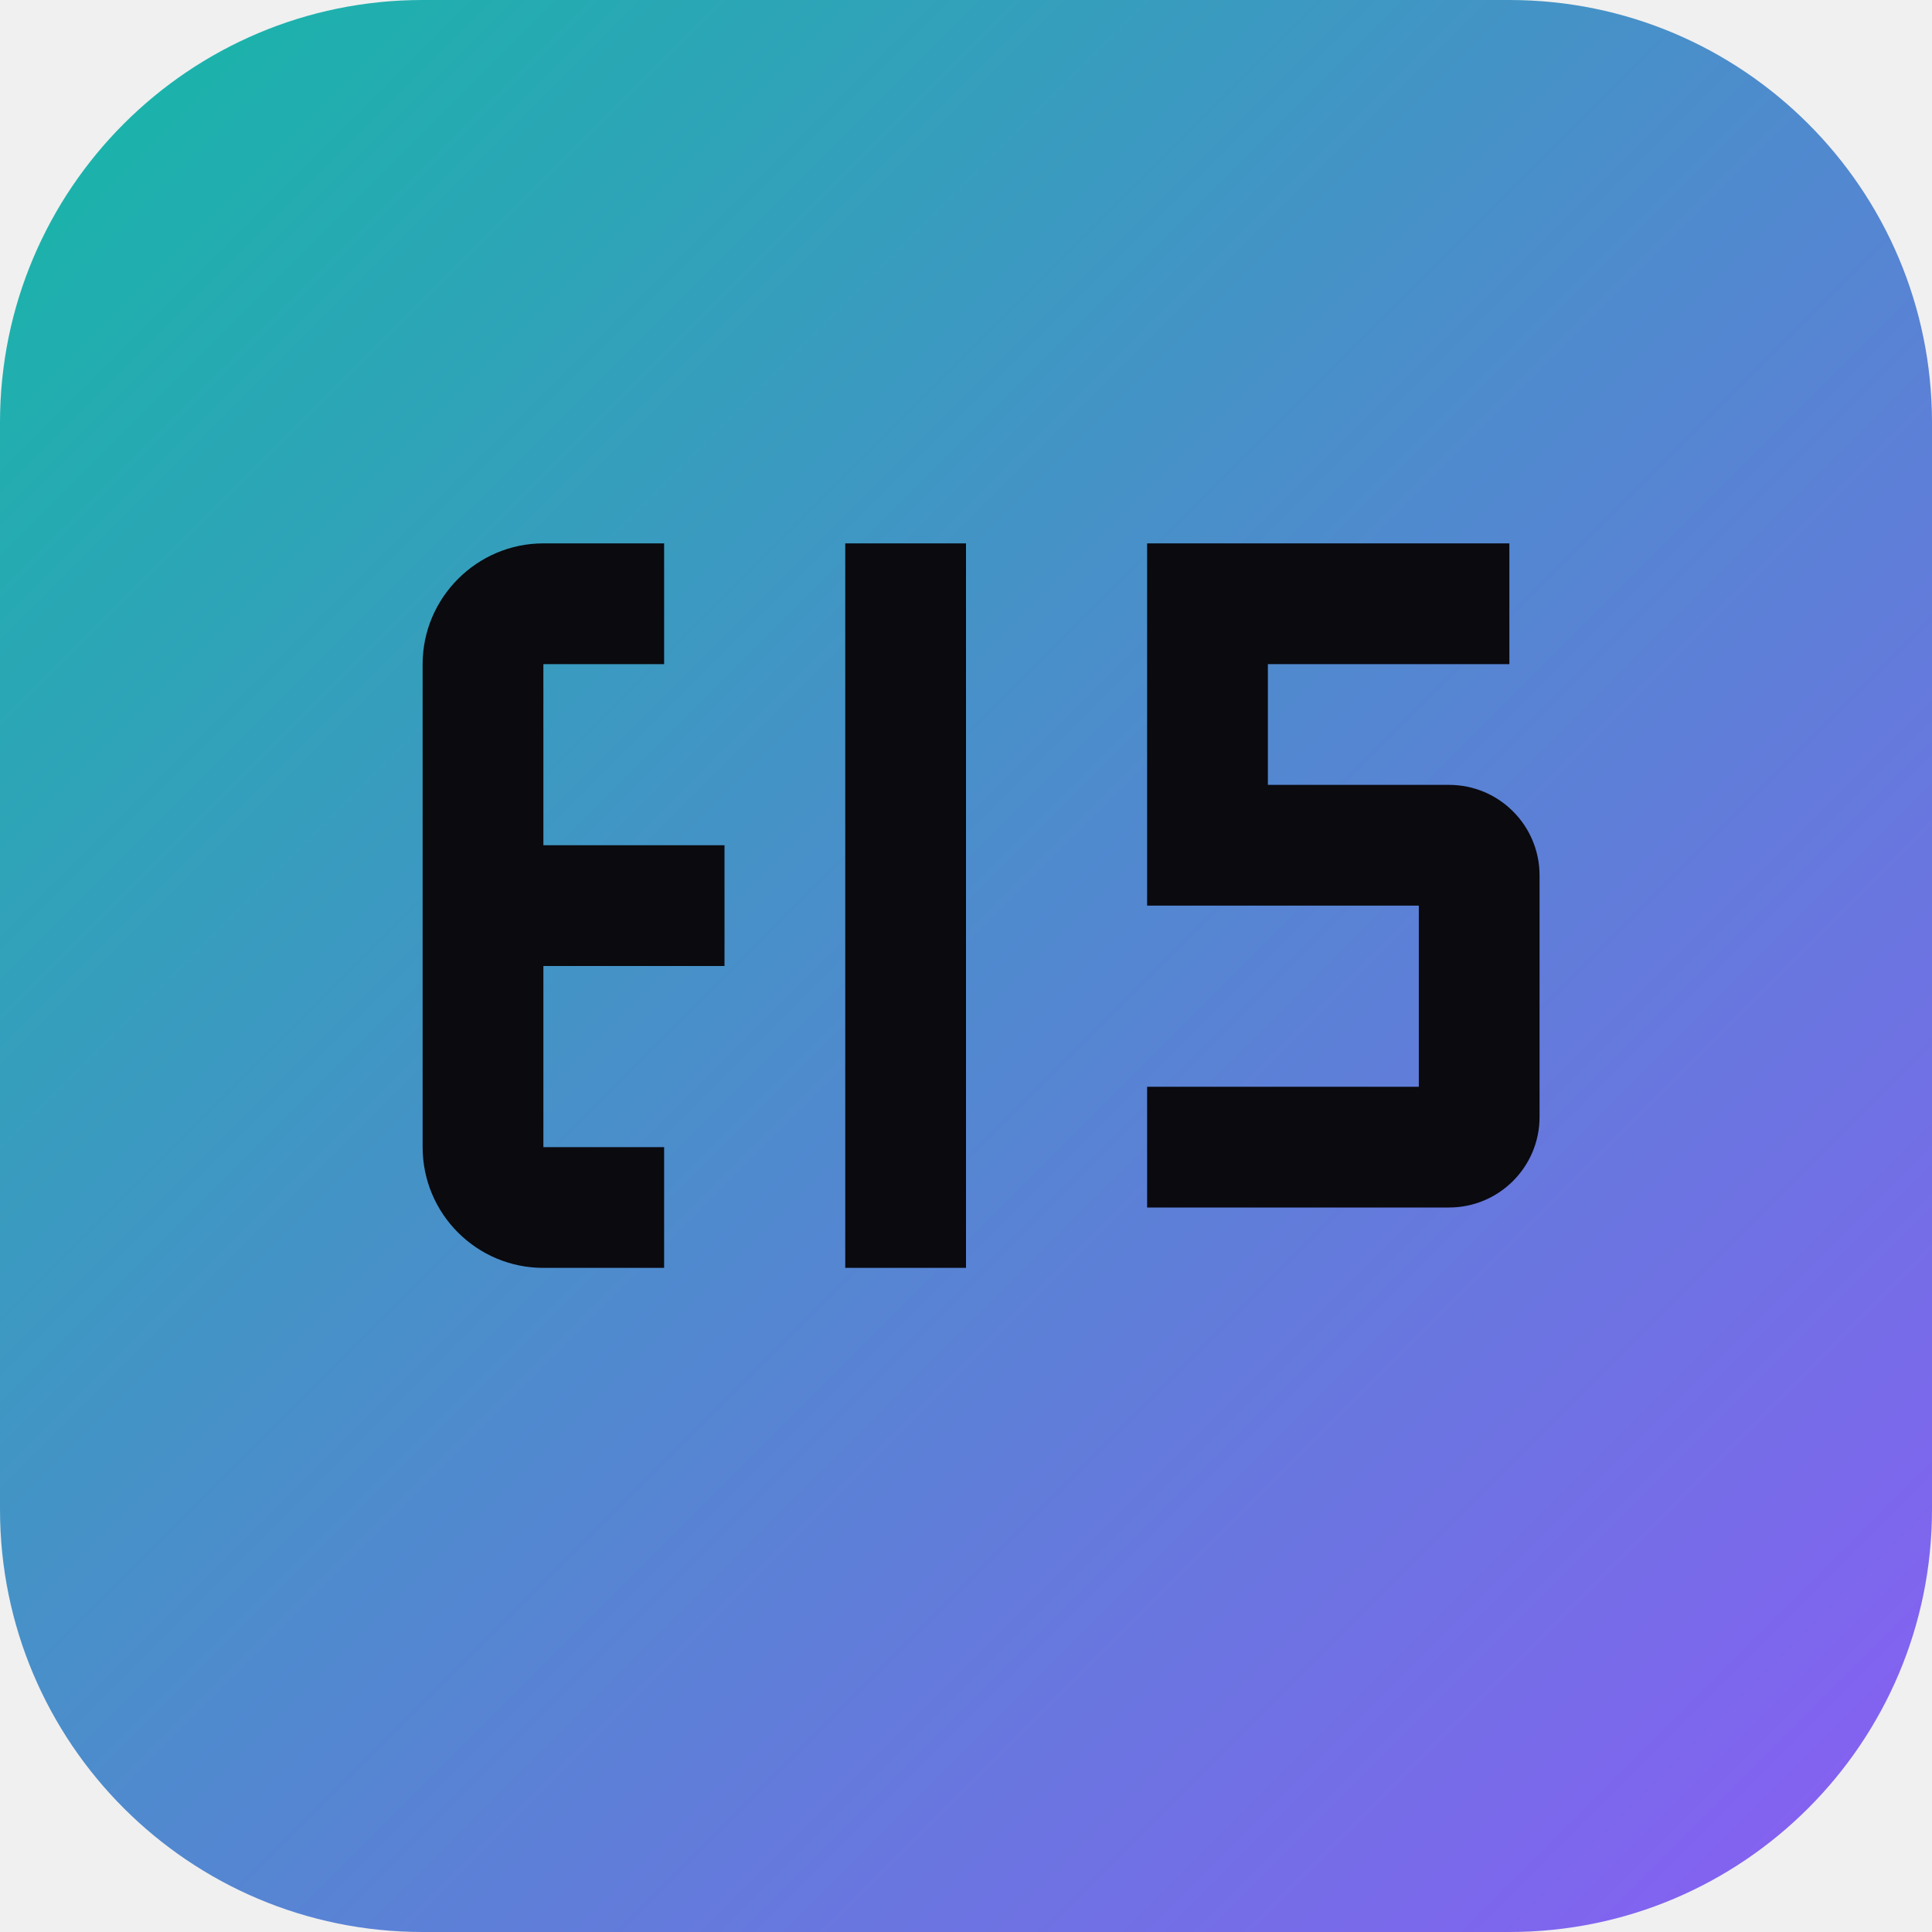
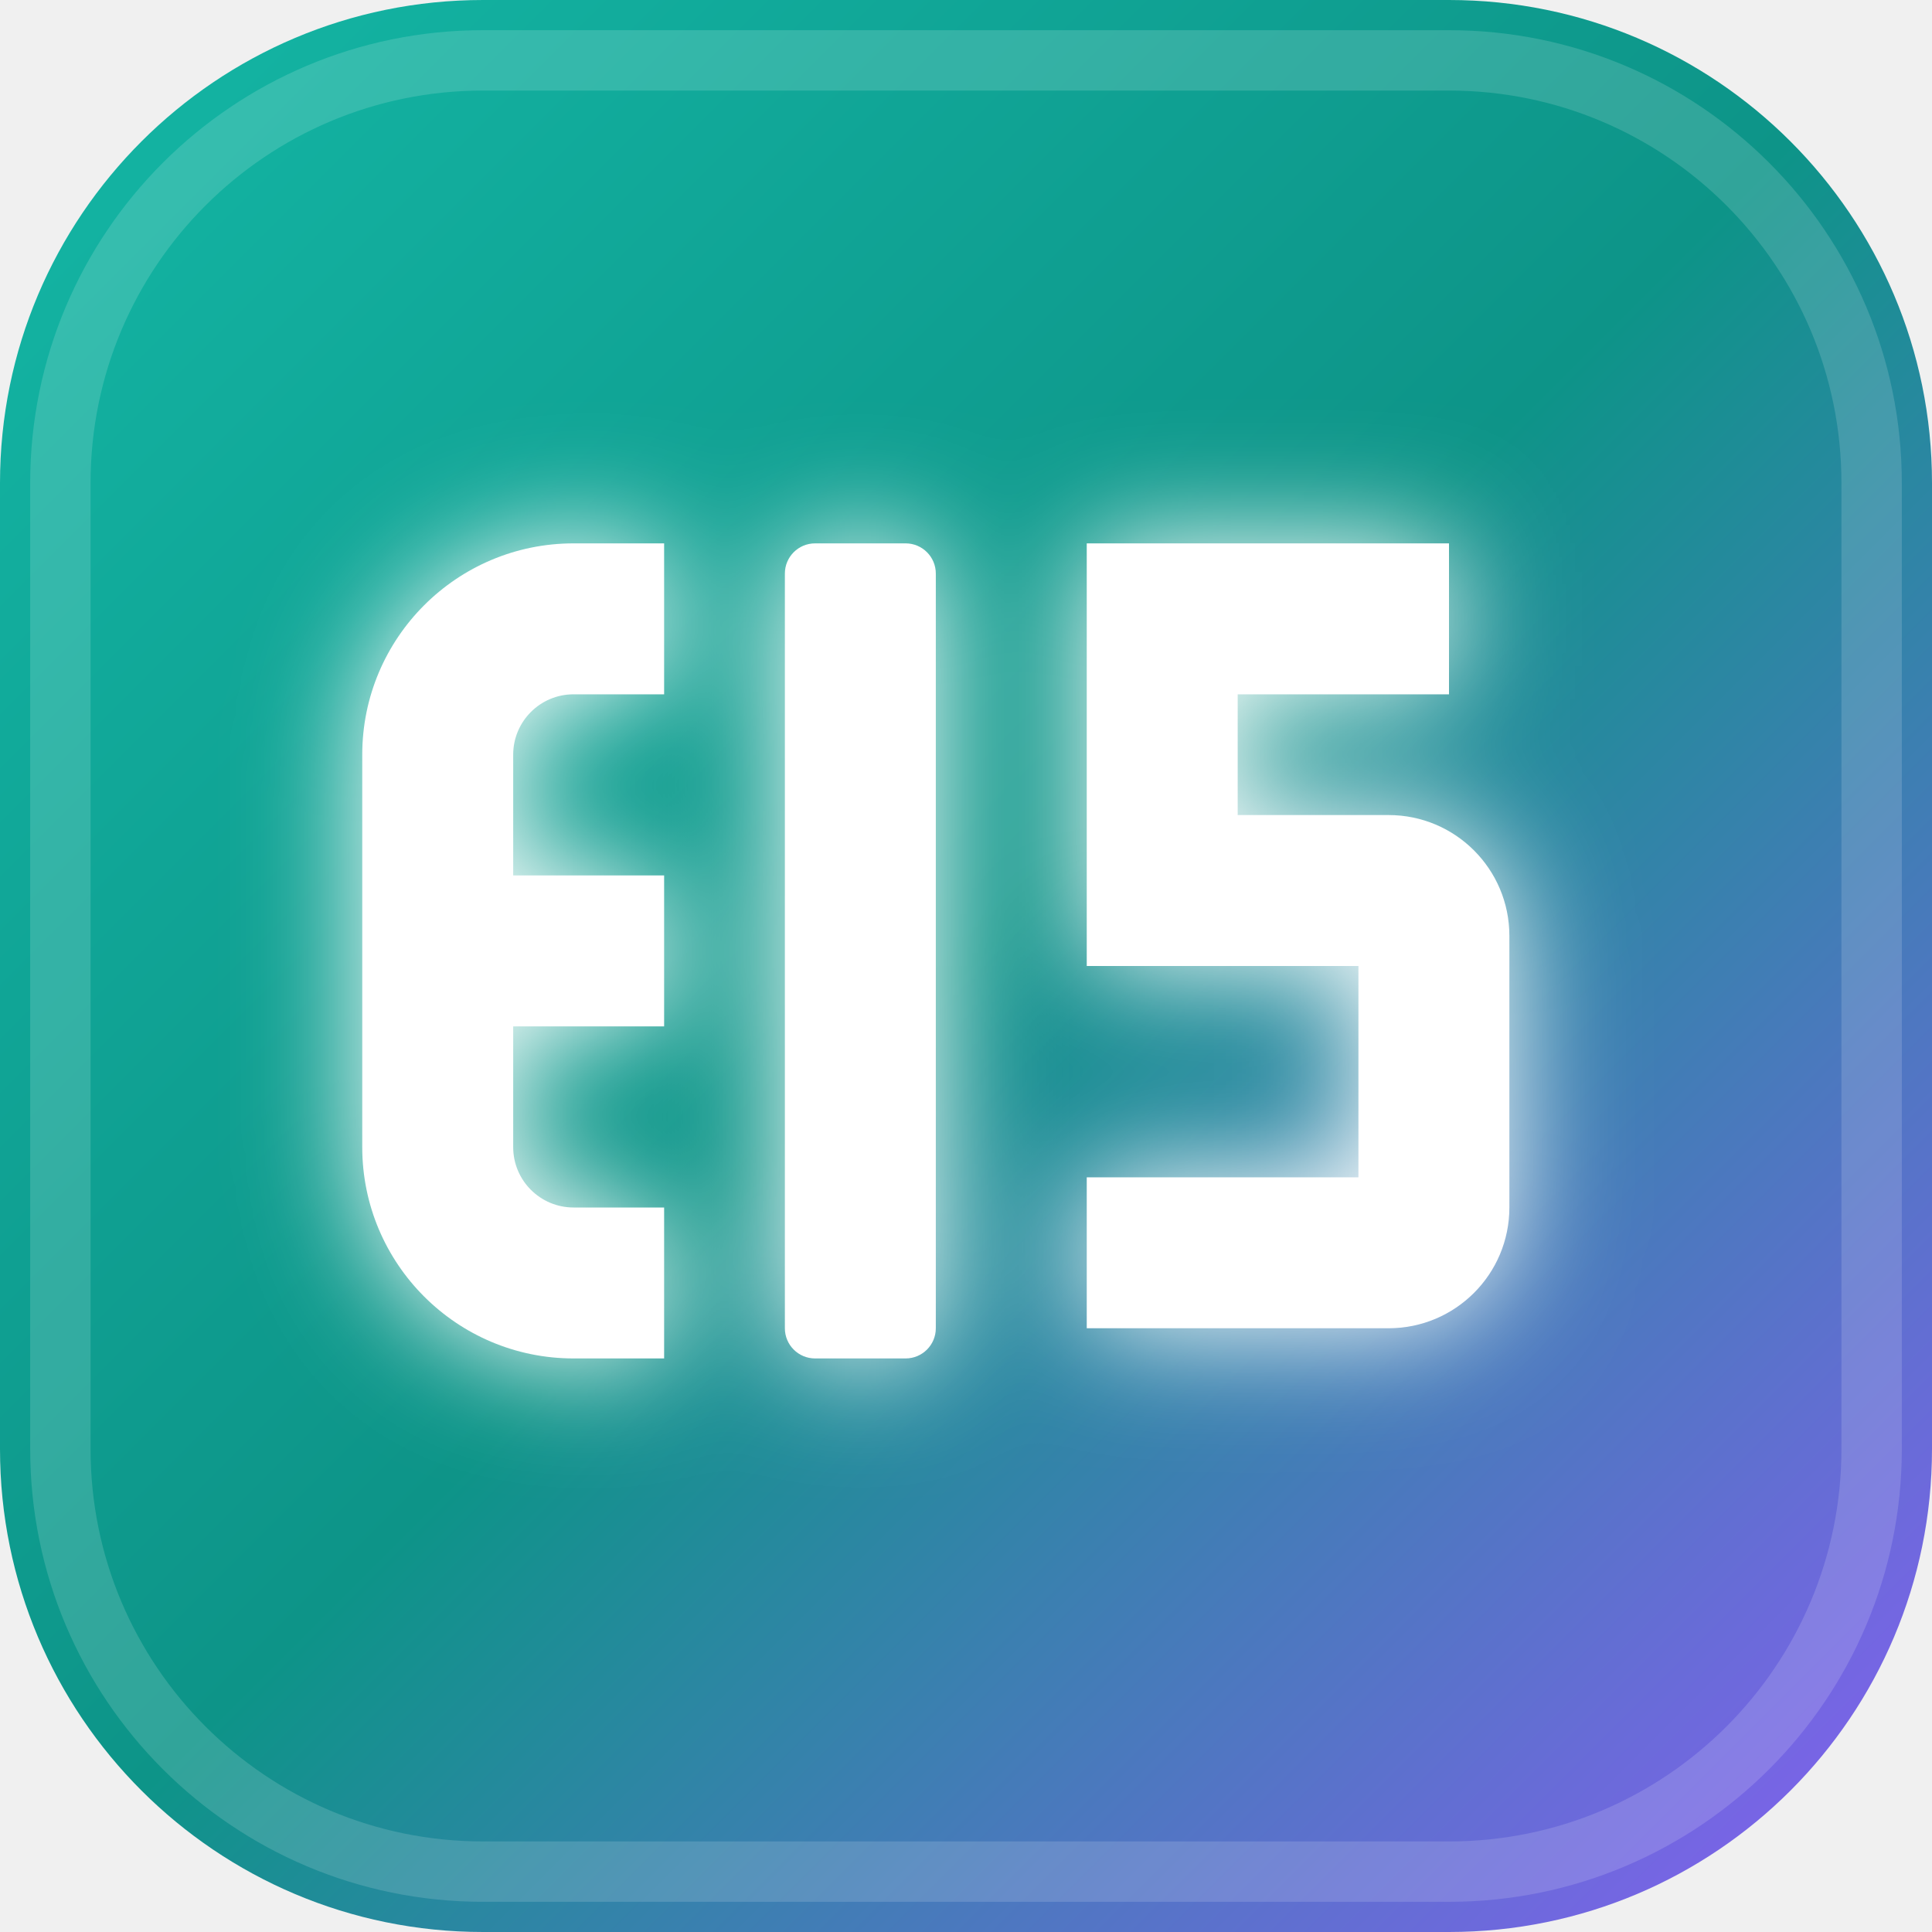
<svg xmlns="http://www.w3.org/2000/svg" viewBox="0 0 32 32" fill="none">
  <defs>
-     <linearGradient id="g" x1="0%" y1="0%" x2="100%" y2="100%">
+     <linearGradient id="logo-gradient" x1="0%" y1="0%" x2="100%" y2="100%">
      <stop offset="0%" stop-color="#14b8a6" />
+       <stop offset="50%" stop-color="#0d9488" />
      <stop offset="100%" stop-color="#8b5cf6" />
    </linearGradient>
+     <filter id="glow" x="-20%" y="-20%" width="140%" height="140%">
+       <feGaussianBlur stdDeviation="1" result="blur" />
+       <feMerge>
+         <feMergeNode in="blur" />
+         <feMergeNode in="SourceGraphic" />
+       </feMerge>
+     </filter>
  </defs>
-   <rect width="32" height="32" rx="7" fill="url(#g)" />
-   <path d="M7 11c0-1.1.9-2 2-2h2v2H9v3h3v2H9v3h2v2H9a2 2 0 01-2-2V11zM14 9h2v12h-2V9zM19 9h6v2h-4v2h3a1.5 1.5 0 011.5 1.5v4a1.5 1.5 0 01-1.5 1.5h-5v-2h4.5v-3H19V9z" fill="#0a0a0f" />
+   <rect width="32" height="32" rx="8" fill="url(#logo-gradient)" />
+   <rect x="1" y="1" width="30" height="30" rx="7" fill="none" stroke="white" stroke-opacity="0.15" />
+   <g fill="#ffffff" filter="url(#glow)">
+     <path d="M6 12.5C6 10.567 7.567 9 9.5 9H11v2.5H9.5a1 1 0 00-1 1v2h2.5v2.5H8.5v2a1 1 0 001 1H11V22.5H9.5C7.567 22.5 6 20.933 6 19v-6.5z" />
+     <rect x="13" y="9" width="2.5" height="13.5" rx="0.5" />
+     <path d="M18 9h6v2.5h-3.5v2H23a2 2 0 012 2v4.5a2 2 0 01-2 2h-5V19.5h4.5v-3.5h-4.5V9z" />
+   </g>
</svg>
